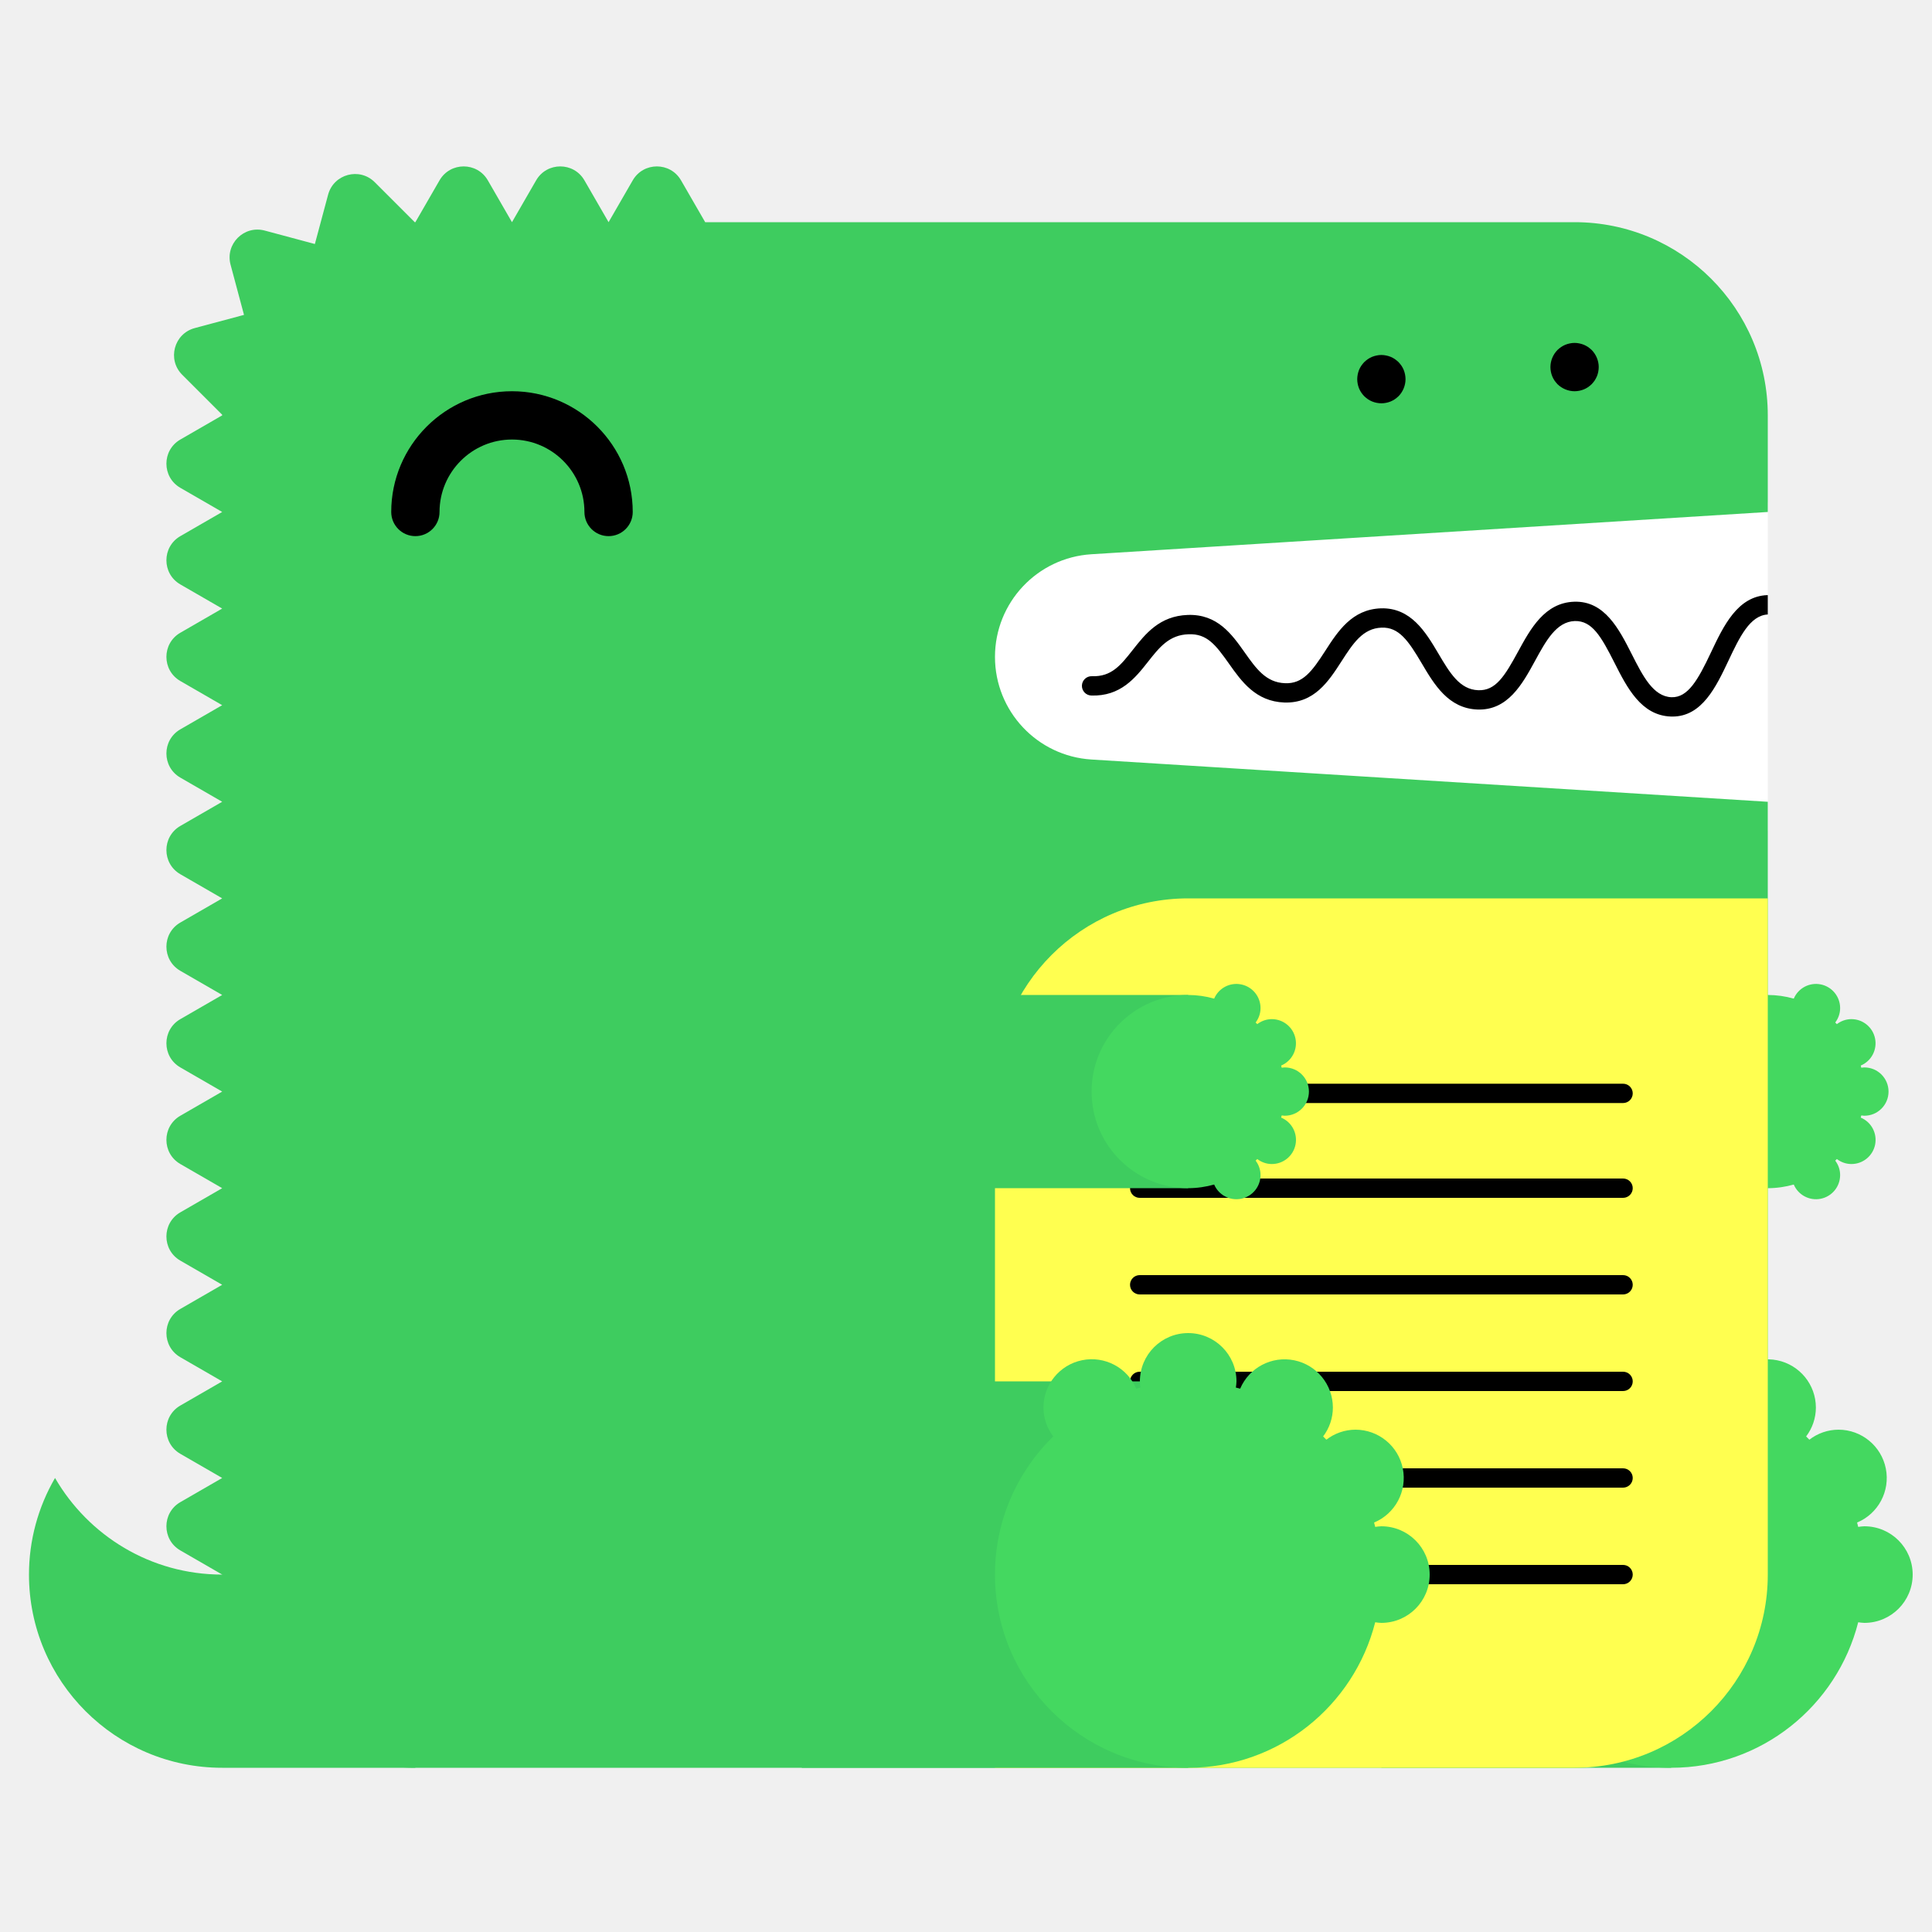
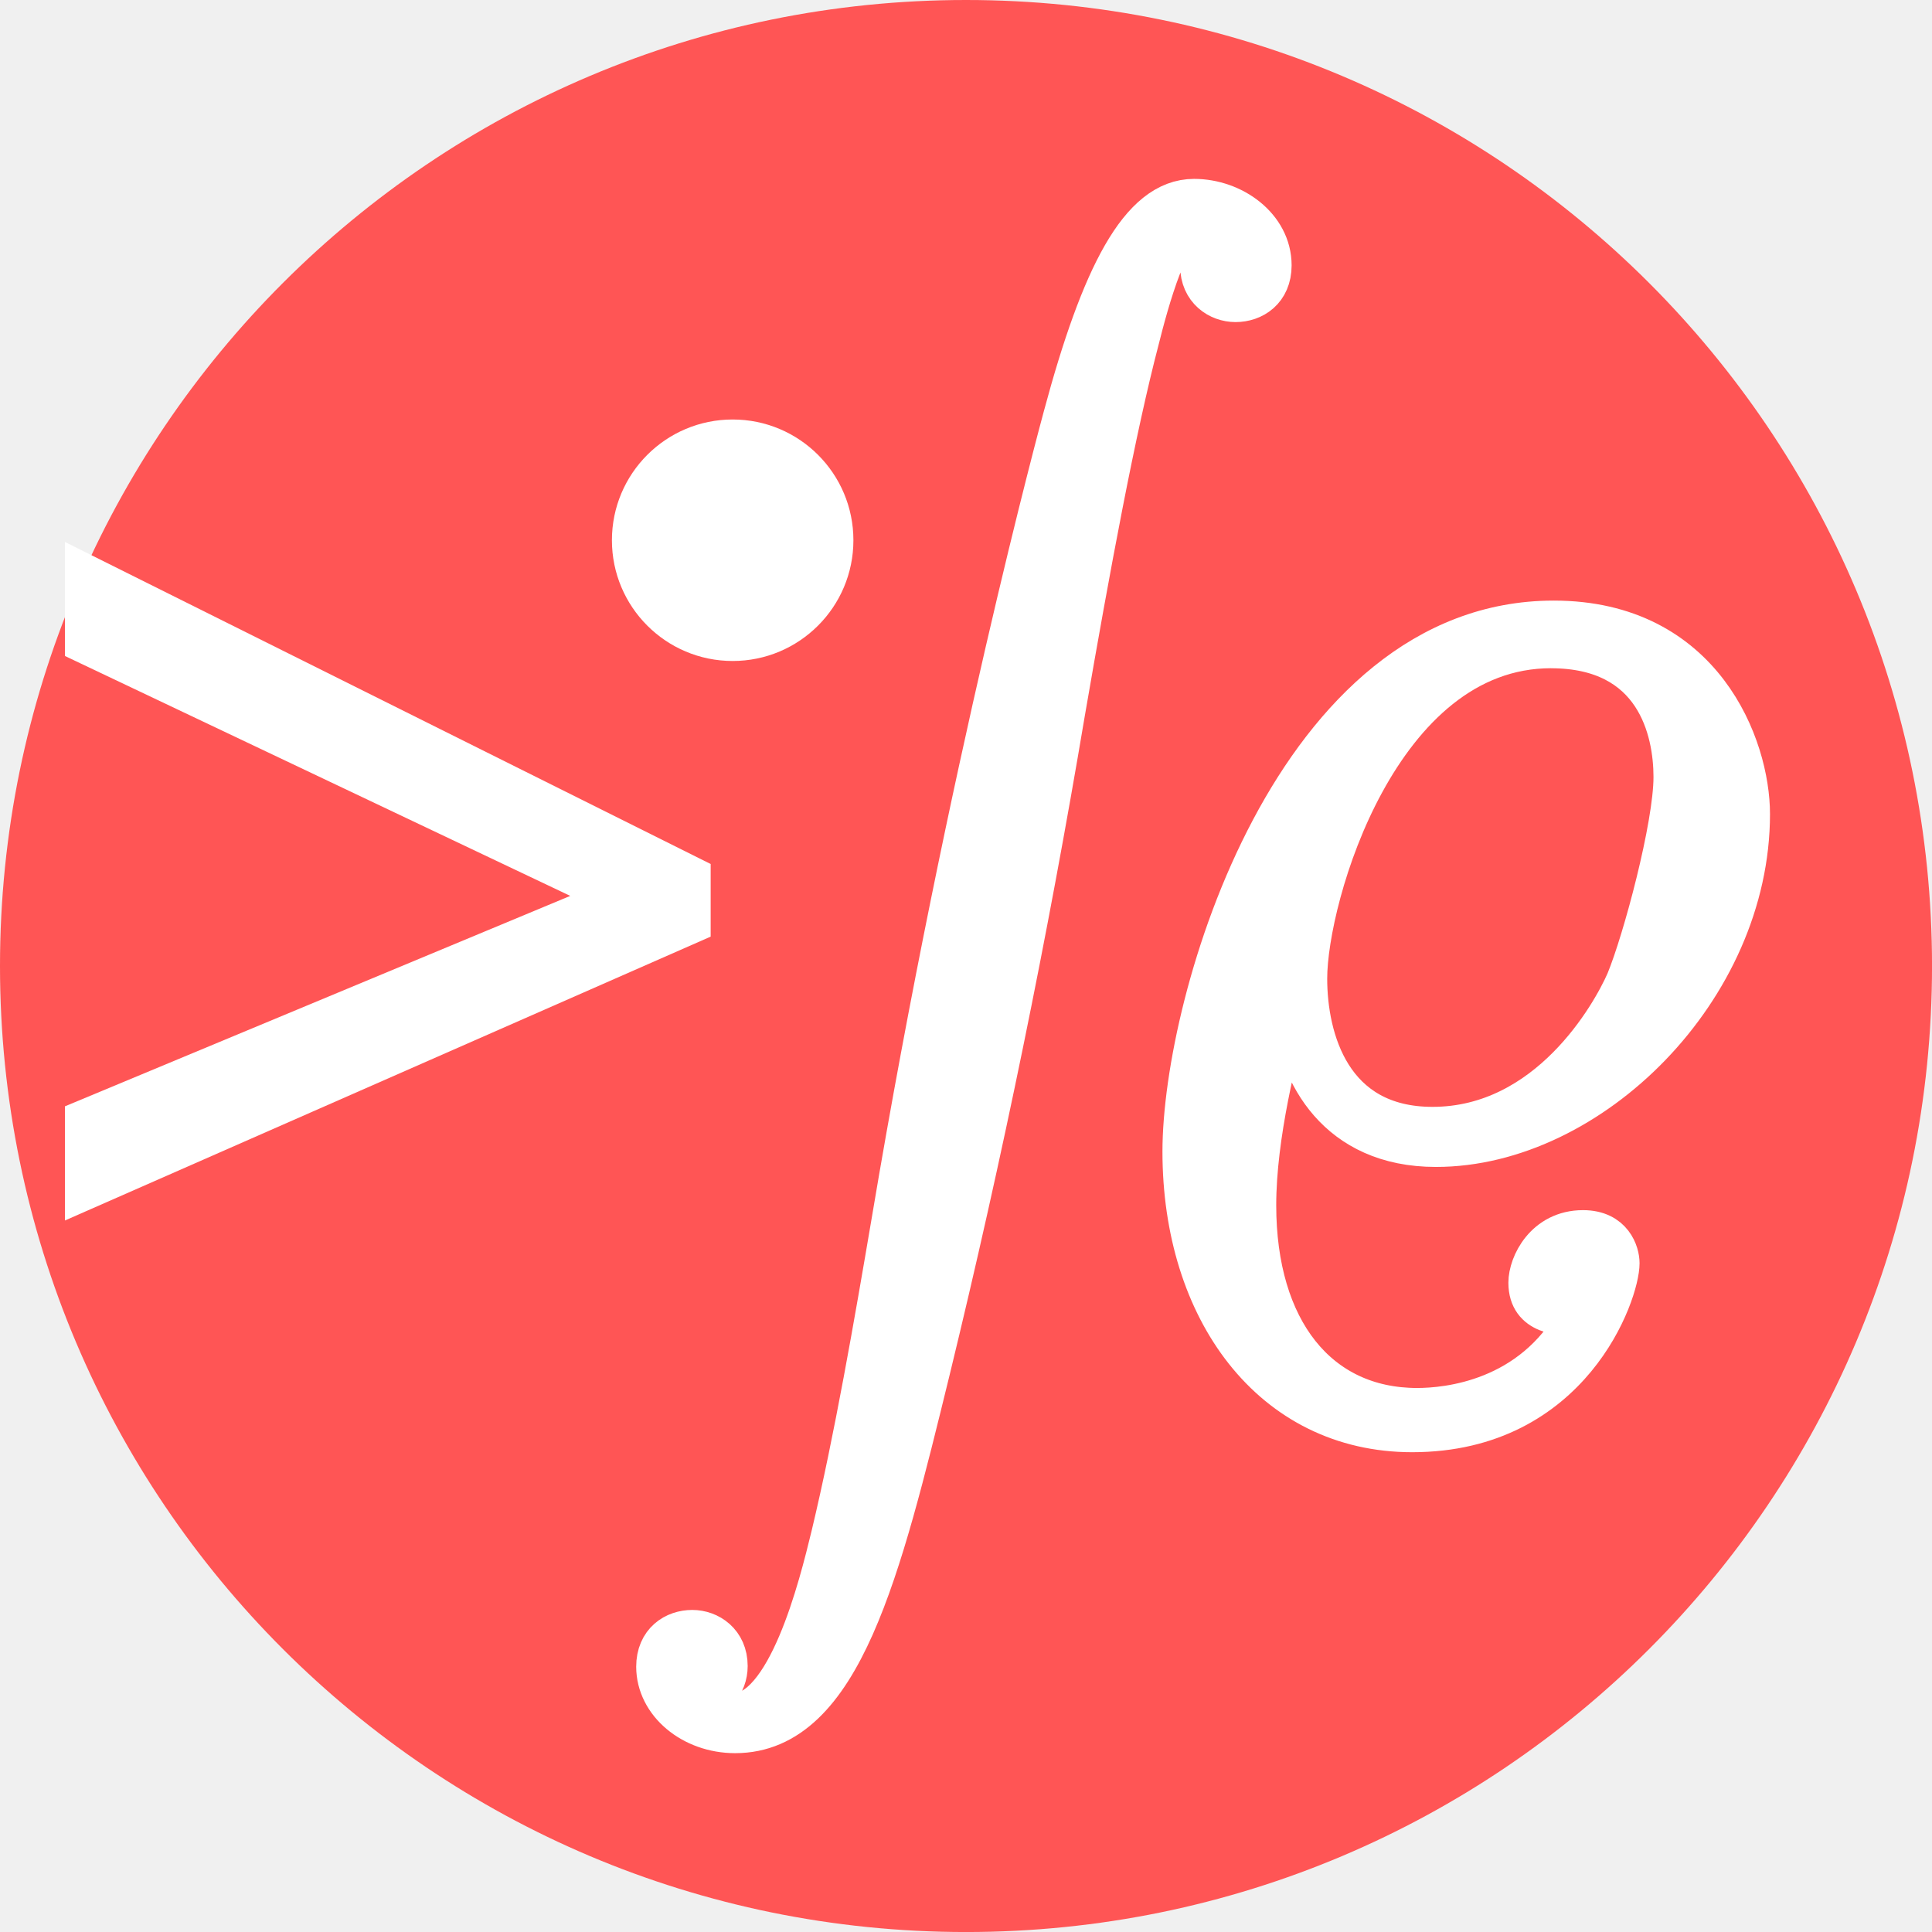
- <svg xmlns="http://www.w3.org/2000/svg" width="200" height="200" viewBox="0 0 200 200">
-   <g fill="none" fill-rule="evenodd">
-     <path fill="#FFF" d="M99 52h84v34H99z" />
-     <path d="M23 163c-7.398 0-13.843-4.027-17.303-10A19.886 19.886 0 0 0 3 163c0 11.046 8.954 20 20 20h20v-20H23z" fill="#3ECC5F" />
-     <path d="M112.98 57.376L183 53V43c0-11.046-8.954-20-20-20H73l-2.5-4.33c-1.112-1.925-3.889-1.925-5 0L63 23l-2.5-4.33c-1.111-1.925-3.889-1.925-5 0L53 23l-2.5-4.33c-1.111-1.925-3.889-1.925-5 0L43 23c-.022 0-.042.003-.065.003l-4.142-4.141c-1.57-1.571-4.252-.853-4.828 1.294l-1.369 5.104-5.192-1.392c-2.148-.575-4.111 1.389-3.535 3.536l1.39 5.193-5.102 1.367c-2.148.576-2.867 3.259-1.296 4.83l4.142 4.142c0 .021-.003.042-.003.064l-4.33 2.5c-1.925 1.111-1.925 3.889 0 5L23 53l-4.33 2.5c-1.925 1.111-1.925 3.889 0 5L23 63l-4.33 2.5c-1.925 1.111-1.925 3.889 0 5L23 73l-4.33 2.5c-1.925 1.111-1.925 3.889 0 5L23 83l-4.33 2.5c-1.925 1.111-1.925 3.889 0 5L23 93l-4.33 2.5c-1.925 1.111-1.925 3.889 0 5L23 103l-4.33 2.5c-1.925 1.111-1.925 3.889 0 5L23 113l-4.33 2.5c-1.925 1.111-1.925 3.889 0 5L23 123l-4.33 2.5c-1.925 1.111-1.925 3.889 0 5L23 133l-4.33 2.5c-1.925 1.111-1.925 3.889 0 5L23 143l-4.33 2.5c-1.925 1.111-1.925 3.889 0 5L23 153l-4.33 2.5c-1.925 1.111-1.925 3.889 0 5L23 163c0 11.046 8.954 20 20 20h120c11.046 0 20-8.954 20-20V83l-70.02-4.376A10.645 10.645 0 0 1 103 68c0-5.621 4.37-10.273 9.98-10.624" fill="#3ECC5F" />
-     <path fill="#3ECC5F" d="M143 183h30v-40h-30z" />
-     <path d="M193 158c-.219 0-.428.037-.639.064-.038-.15-.074-.301-.116-.451A5 5 0 0 0 190.32 148a4.96 4.96 0 0 0-3.016 1.036 26.531 26.531 0 0 0-.335-.336 4.955 4.955 0 0 0 1.011-2.987 5 5 0 0 0-9.599-1.959c-.148-.042-.297-.077-.445-.115.027-.211.064-.42.064-.639a5 5 0 0 0-5-5 5 5 0 0 0-5 5c0 .219.037.428.064.639-.148.038-.297.073-.445.115a4.998 4.998 0 0 0-9.599 1.959c0 1.125.384 2.151 1.011 2.987-3.717 3.632-6.031 8.693-6.031 14.3 0 11.046 8.954 20 20 20 9.339 0 17.16-6.41 19.361-15.064.211.027.42.064.639.064a5 5 0 0 0 5-5 5 5 0 0 0-5-5" fill="#44D860" />
-     <path fill="#3ECC5F" d="M153 123h30v-20h-30z" />
-     <path d="M193 115.5a2.5 2.5 0 1 0 0-5c-.109 0-.214.019-.319.032-.02-.075-.037-.15-.058-.225a2.501 2.501 0 0 0-.963-4.807c-.569 0-1.088.197-1.508.518a6.653 6.653 0 0 0-.168-.168c.314-.417.506-.931.506-1.494a2.5 2.5 0 0 0-4.8-.979A9.987 9.987 0 0 0 183 103c-5.522 0-10 4.478-10 10s4.478 10 10 10c.934 0 1.833-.138 2.69-.377a2.5 2.5 0 0 0 4.8-.979c0-.563-.192-1.077-.506-1.494.057-.055.113-.111.168-.168.42.321.939.518 1.508.518a2.5 2.5 0 0 0 .963-4.807c.021-.074.038-.15.058-.225.105.013.21.032.319.032" fill="#44D860" />
-     <path d="M63 55.5a2.5 2.5 0 0 1-2.5-2.5c0-4.136-3.364-7.5-7.5-7.5s-7.5 3.364-7.5 7.5a2.5 2.5 0 1 1-5 0c0-6.893 5.607-12.5 12.5-12.5S65.5 46.107 65.5 53a2.5 2.5 0 0 1-2.5 2.5" fill="#000" />
-     <path d="M103 183h60c11.046 0 20-8.954 20-20V93h-60c-11.046 0-20 8.954-20 20v70z" fill="#FFFF50" />
-     <path d="M168.02 124h-50.04a1 1 0 1 1 0-2h50.04a1 1 0 1 1 0 2m0 20h-50.04a1 1 0 1 1 0-2h50.04a1 1 0 1 1 0 2m0 20h-50.04a1 1 0 1 1 0-2h50.04a1 1 0 1 1 0 2m0-49.814h-50.04a1 1 0 1 1 0-2h50.04a1 1 0 1 1 0 2m0 19.814h-50.04a1 1 0 1 1 0-2h50.04a1 1 0 1 1 0 2m0 20h-50.04a1 1 0 1 1 0-2h50.04a1 1 0 1 1 0 2M183 61.611c-.012 0-.022-.006-.034-.005-3.09.105-4.552 3.196-5.842 5.923-1.346 2.85-2.387 4.703-4.093 4.647-1.889-.068-2.969-2.202-4.113-4.46-1.314-2.594-2.814-5.536-5.963-5.426-3.046.104-4.513 2.794-5.807 5.167-1.377 2.528-2.314 4.065-4.121 3.994-1.927-.07-2.951-1.805-4.136-3.813-1.321-2.236-2.848-4.75-5.936-4.664-2.994.103-4.465 2.385-5.763 4.4-1.373 2.13-2.335 3.428-4.165 3.351-1.973-.07-2.992-1.51-4.171-3.177-1.324-1.873-2.816-3.993-5.895-3.89-2.928.1-4.399 1.97-5.696 3.618-1.232 1.564-2.194 2.802-4.229 2.724a1 1 0 0 0-.072 2c3.017.101 4.545-1.8 5.872-3.487 1.177-1.496 2.193-2.787 4.193-2.855 1.926-.082 2.829 1.115 4.195 3.045 1.297 1.834 2.769 3.914 5.731 4.021 3.103.104 4.596-2.215 5.918-4.267 1.182-1.834 2.202-3.417 4.15-3.484 1.793-.067 2.769 1.35 4.145 3.681 1.297 2.197 2.766 4.686 5.787 4.796 3.125.108 4.634-2.62 5.949-5.035 1.139-2.088 2.214-4.06 4.119-4.126 1.793-.042 2.728 1.595 4.111 4.33 1.292 2.553 2.757 5.445 5.825 5.556l.169.003c3.064 0 4.518-3.075 5.805-5.794 1.139-2.41 2.217-4.68 4.067-4.773v-2z" fill="#000" />
-     <path fill="#3ECC5F" d="M83 183h40v-40H83z" />
-     <path d="M143 158c-.219 0-.428.037-.639.064-.038-.15-.074-.301-.116-.451A5 5 0 0 0 140.32 148a4.96 4.96 0 0 0-3.016 1.036 26.531 26.531 0 0 0-.335-.336 4.955 4.955 0 0 0 1.011-2.987 5 5 0 0 0-9.599-1.959c-.148-.042-.297-.077-.445-.115.027-.211.064-.42.064-.639a5 5 0 0 0-5-5 5 5 0 0 0-5 5c0 .219.037.428.064.639-.148.038-.297.073-.445.115a4.998 4.998 0 0 0-9.599 1.959c0 1.125.384 2.151 1.011 2.987-3.717 3.632-6.031 8.693-6.031 14.3 0 11.046 8.954 20 20 20 9.339 0 17.16-6.41 19.361-15.064.211.027.42.064.639.064a5 5 0 0 0 5-5 5 5 0 0 0-5-5" fill="#44D860" />
-     <path fill="#3ECC5F" d="M83 123h40v-20H83z" />
-     <path d="M133 115.5a2.5 2.5 0 1 0 0-5c-.109 0-.214.019-.319.032-.02-.075-.037-.15-.058-.225a2.501 2.501 0 0 0-.963-4.807c-.569 0-1.088.197-1.508.518a6.653 6.653 0 0 0-.168-.168c.314-.417.506-.931.506-1.494a2.5 2.5 0 0 0-4.8-.979A9.987 9.987 0 0 0 123 103c-5.522 0-10 4.478-10 10s4.478 10 10 10c.934 0 1.833-.138 2.69-.377a2.5 2.5 0 0 0 4.8-.979c0-.563-.192-1.077-.506-1.494.057-.055.113-.111.168-.168.42.321.939.518 1.508.518a2.5 2.5 0 0 0 .963-4.807c.021-.074.038-.15.058-.225.105.013.21.032.319.032" fill="#44D860" />
-     <path d="M143 41.75c-.16 0-.33-.02-.49-.05a2.52 2.52 0 0 1-.47-.14c-.15-.06-.29-.14-.431-.23-.13-.09-.259-.2-.38-.31-.109-.12-.219-.24-.309-.38s-.17-.28-.231-.43a2.619 2.619 0 0 1-.189-.96c0-.16.02-.33.05-.49.03-.16.08-.31.139-.47.061-.15.141-.29.231-.43.09-.13.2-.26.309-.38.121-.11.25-.22.38-.31.141-.09.281-.17.431-.23.149-.06.31-.11.47-.14.32-.07.65-.07.98 0 .159.03.32.08.47.14.149.06.29.14.43.23.13.09.259.2.38.31.11.12.22.25.31.38.09.14.17.28.23.43.06.16.11.31.14.47.029.16.05.33.05.49 0 .66-.271 1.31-.73 1.77-.121.11-.25.22-.38.31-.14.09-.281.17-.43.23a2.565 2.565 0 0 1-.96.19m20-1.25c-.66 0-1.3-.27-1.771-.73a3.802 3.802 0 0 1-.309-.38c-.09-.14-.17-.28-.231-.43a2.619 2.619 0 0 1-.189-.96c0-.66.27-1.3.729-1.77.121-.11.25-.22.38-.31.141-.09.281-.17.431-.23.149-.06.31-.11.47-.14.32-.07.66-.07.98 0 .159.03.32.08.47.14.149.06.29.14.43.23.13.09.259.2.38.31.459.47.73 1.11.73 1.77 0 .16-.021.33-.05.49-.03.16-.08.32-.14.47-.07.15-.14.29-.23.43-.09.13-.2.26-.31.38-.121.11-.25.22-.38.31-.14.09-.281.17-.43.23a2.565 2.565 0 0 1-.96.19" fill="#000" />
+ <svg xmlns="http://www.w3.org/2000/svg" width="256" height="256" viewBox="0 0 67.733 67.733" version="1.1" id="svg1">
+   <defs id="defs1">
+     <rect x="28.593" y="66.872" width="65.949" height="85.319" id="rect6" />
+     <rect x="7.84" y="86.241" width="67.794" height="68.255" id="rect5" />
+   </defs>
+   <g id="layer1">
+     <circle style="fill:#ff5555;stroke:none;stroke-width:7.859;stroke-linecap:butt;stroke-linejoin:miter;stroke-dasharray:none;stroke-opacity:1;fill-opacity:1" id="path7" cx="33.867" cy="33.867" r="33.867" />
+     <g id="g7" transform="translate(-1.858095)" style="fill:#ffffff">
+       <g fill="#000000" fill-opacity="1" id="g4" transform="matrix(0.352778,0,0,0.352778,50.14263,172.2602)" style="stroke-width:0.75;stroke-dasharray:none;fill:#ffffff;stroke:#ffffff">
+         <text xml:space="preserve" transform="matrix(2.104235,0,0,2.104235,-196.9506,-613.9724)" id="text5" style="font-style:normal;font-variant:normal;font-weight:normal;font-stretch:normal;font-size:64px;font-family:System-ui;-inkscape-font-specification:System-ui;white-space:pre;shape-inside:url(#rect6);display:inline;fill:#ffffff;stroke:#ffffff;stroke-width:0.356;stroke-linecap:round;stroke-linejoin:miter;stroke-dasharray:none">
+           <tspan x="28.594" y="124.519" id="tspan1">&gt;</tspan>
+         </text>
+       </g>
+       <g fill="#000000" fill-opacity="1" id="g3" transform="matrix(0.7571001,0,0,0.7571001,-98.59135,4.791706)" style="stroke-width:2.069;stroke-dasharray:none;fill:#ffffff;stroke:#ffffff">
+         <g id="use2" transform="translate(161.39,2.989)" style="stroke:#ffffff;stroke-width:2.069;stroke-dasharray:none;stroke-opacity:1;fill:#ffffff">
+           <path d="m 3.312,69.391 c 1.016,-0.062 1.562,-0.766 1.562,-1.562 0,-1.047 -0.797,-1.562 -1.531,-1.562 -0.766,0 -1.562,0.484 -1.562,1.594 0,1.625 1.594,2.969 3.547,2.969 4.844,0 6.656,-7.453 8.922,-16.703 2.453,-10.078 4.531,-20.234 6.25,-30.469 1.172,-6.797 2.359,-13.172 3.438,-17.281 0.391,-1.562 1.469,-5.672 2.703,-5.672 1,0 1.797,0.609 1.922,0.734 C 27.516,1.5 26.969,2.203 26.969,3 c 0,1.047 0.797,1.562 1.531,1.562 0.766,0 1.562,-0.484 1.562,-1.594 C 30.062,1.25 28.344,0 26.578,0 24.156,0 22.375,3.469 20.625,9.984 c -0.094,0.344 -4.438,16.344 -7.938,37.188 C 11.859,52.047 10.938,57.375 9.875,61.812 9.312,64.125 7.844,70.125 5.266,70.125 4.109,70.125 3.344,69.391 3.312,69.391 Z m 0,0" id="path4" style="stroke:#ffffff;stroke-width:2.069;stroke-dasharray:none;stroke-opacity:1;fill:#ffffff" />
+         </g>
+       </g>
+       <g transform="translate(56.30437,8.505011)" id="g6" style="stroke:#ffffff;stroke-width:1.323;stroke-dasharray:none;stroke-opacity:1;fill:#ffffff">
+         <g fill="#000000" fill-opacity="1" id="g2" transform="matrix(-1.564877,0,0,-1.564877,291.5563,77.00112)" style="stroke:#ffffff;stroke-width:0.845;stroke-dasharray:none;stroke-opacity:1;fill:#ffffff">
+           <g id="use1" transform="translate(180.936,40.248)" style="stroke:#ffffff;stroke-width:0.845;stroke-dasharray:none;stroke-opacity:1;fill:#ffffff">
+             <path d="m 11.25,-8.281 c -0.141,-1.391 -1.016,-3.047 -3.25,-3.047 -3.484,0 -7.062,3.547 -7.062,7.484 0,1.516 1.047,4.359 4.422,4.359 5.844,0 8.344,-8.516 8.344,-11.922 0,-3.562 -2,-6.312 -5.172,-6.312 -3.594,0 -4.672,3.141 -4.672,3.812 0,0.234 0.156,0.766 0.844,0.766 0.875,0 1.25,-0.781 1.25,-1.203 0,-0.766 -0.781,-0.766 -1.094,-0.766 C 5.875,-16.953 7.75,-17.125 8.422,-17.125 c 2.188,0 3.578,1.734 3.578,4.516 0,1.578 -0.484,3.422 -0.719,4.328 z m -5.828,8.125 c -2.328,0 -2.719,-1.828 -2.719,-2.859 0,-1.094 0.688,-3.656 1.062,-4.562 0.328,-0.75 1.734,-3.25 4.312,-3.25 2.25,0 2.781,1.953 2.781,3.297 0,1.828 -1.609,7.375 -5.438,7.375 z m 0,0" id="path2" style="stroke:#ffffff;stroke-width:0.845;stroke-dasharray:none;stroke-opacity:1;fill:#ffffff" />
+           </g>
+         </g>
+       </g>
+     </g>
+     <circle style="fill:#ffffff;stroke:none;stroke-width:1.233;stroke-linecap:butt;stroke-linejoin:miter;stroke-dasharray:none;stroke-opacity:1" id="path8" cx="25.686" cy="18.94" r="4.233" />
  </g>
</svg>
